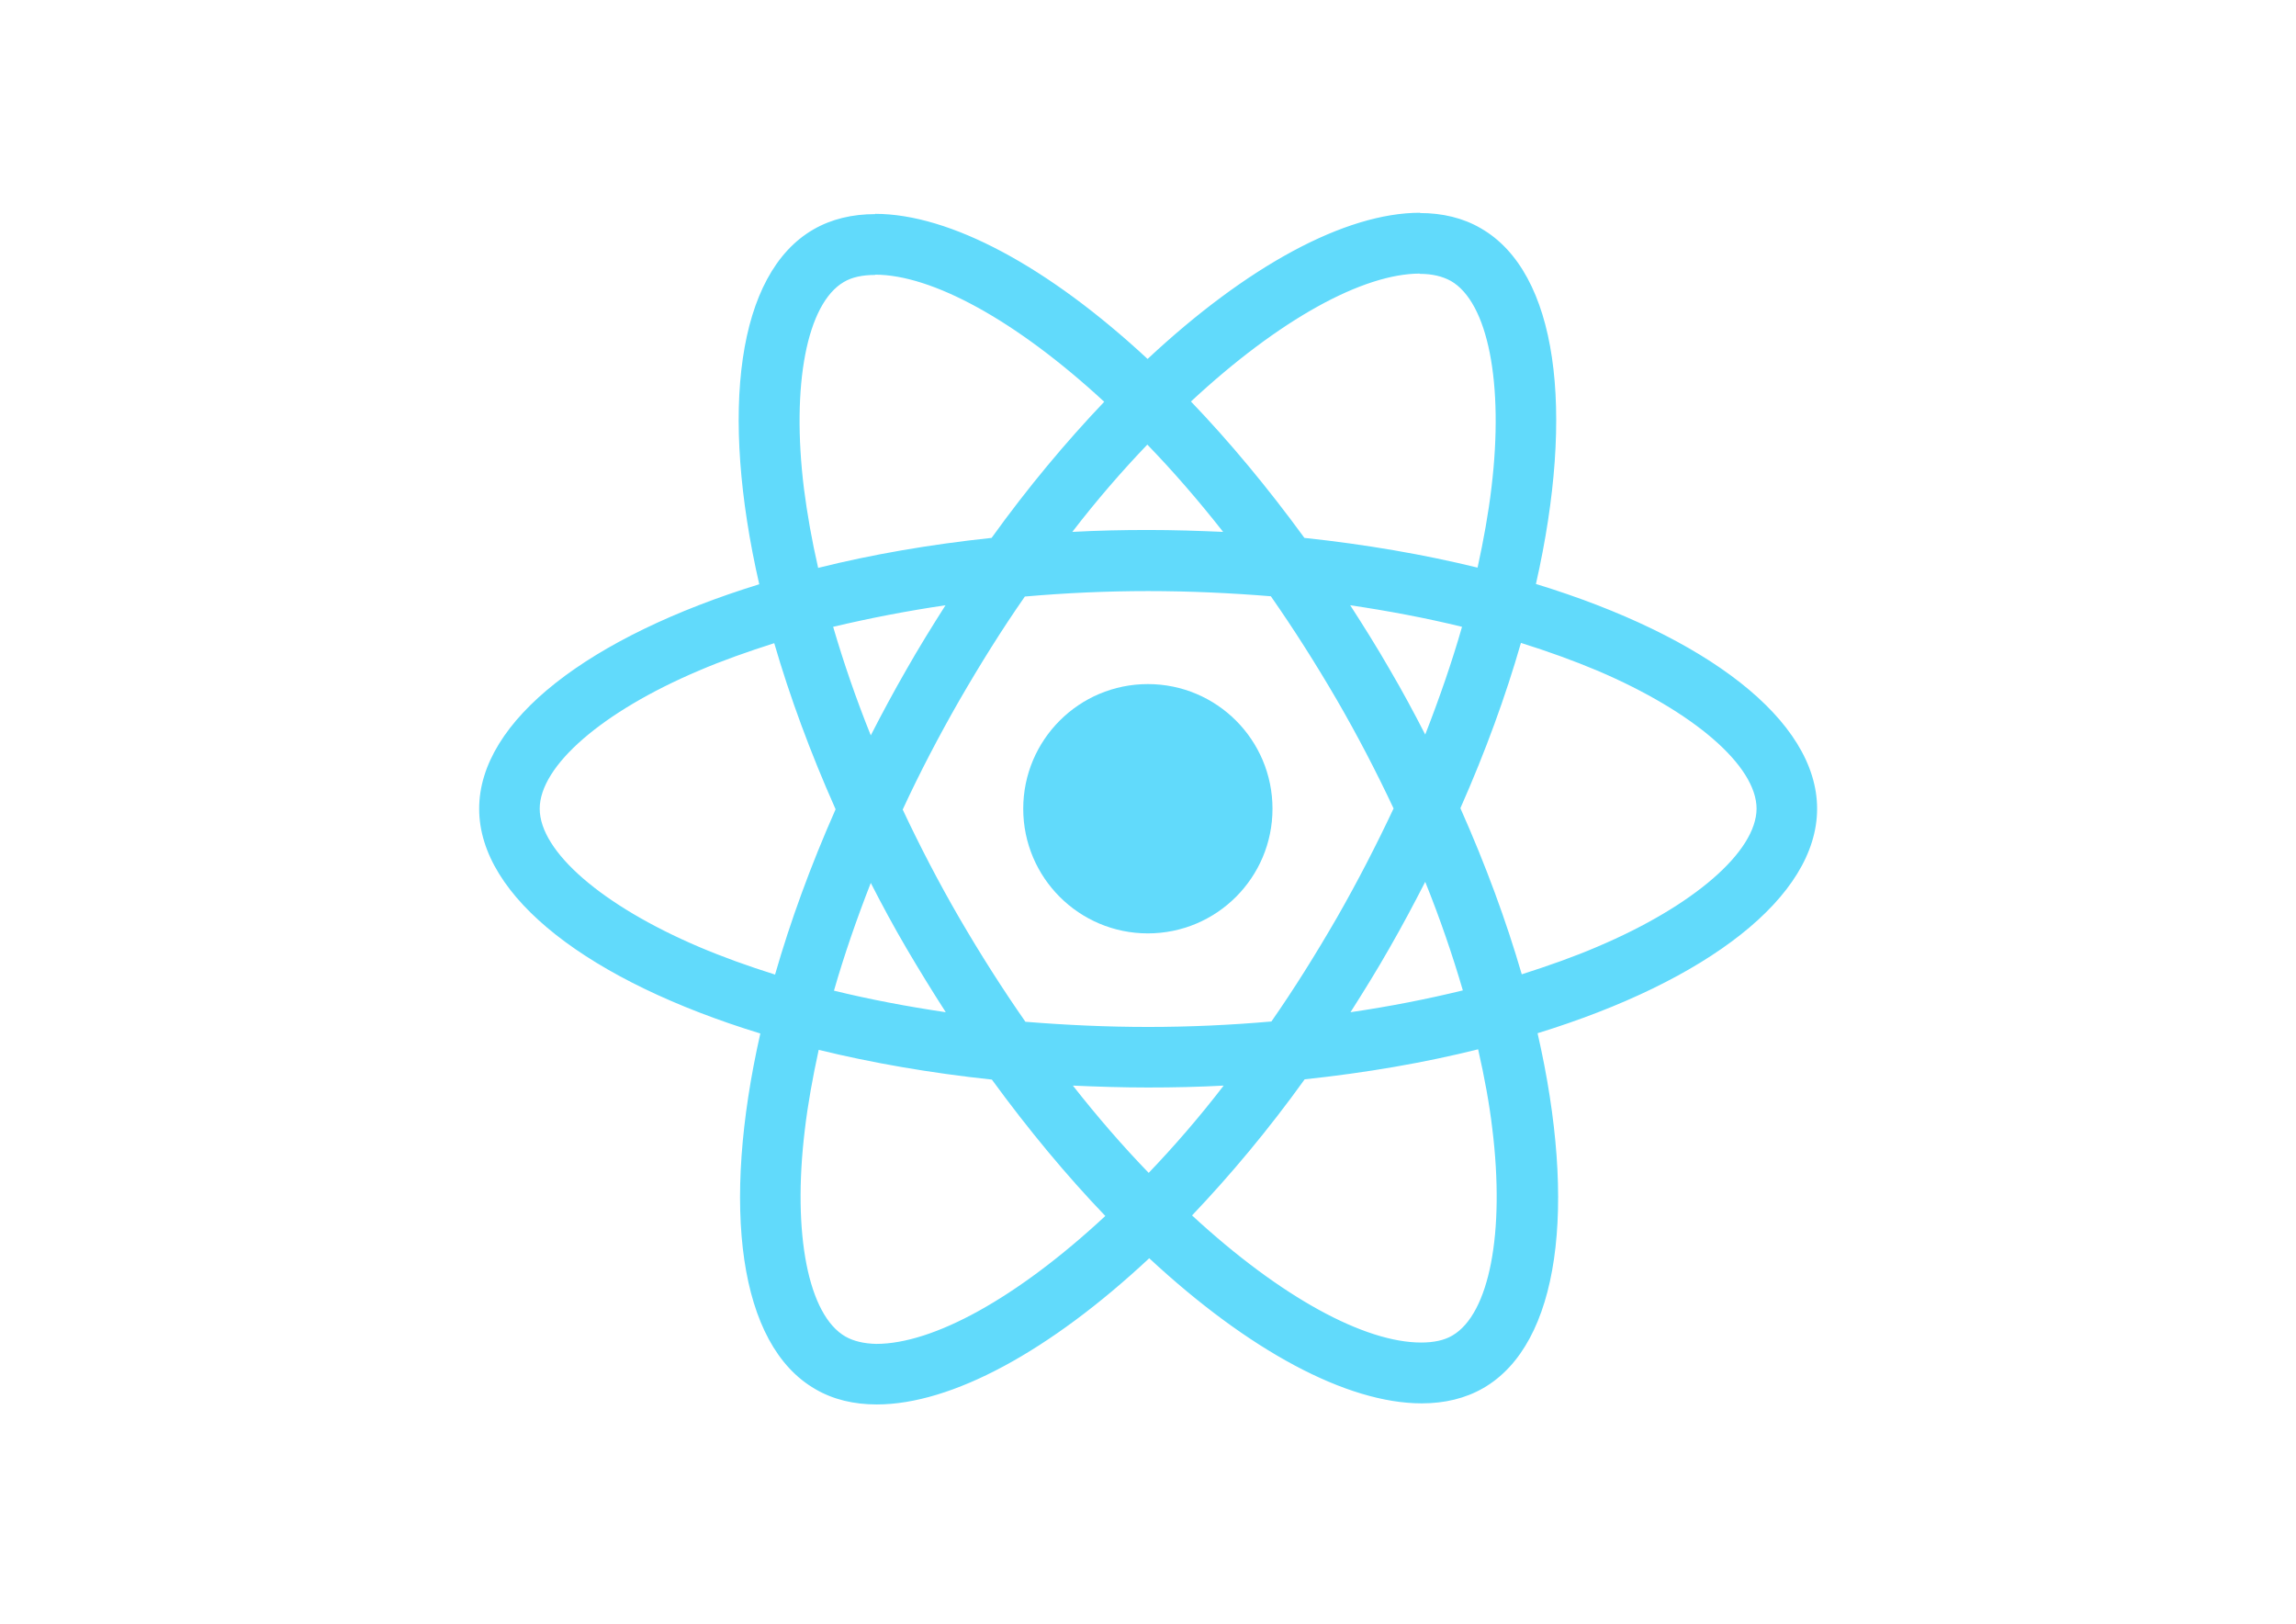
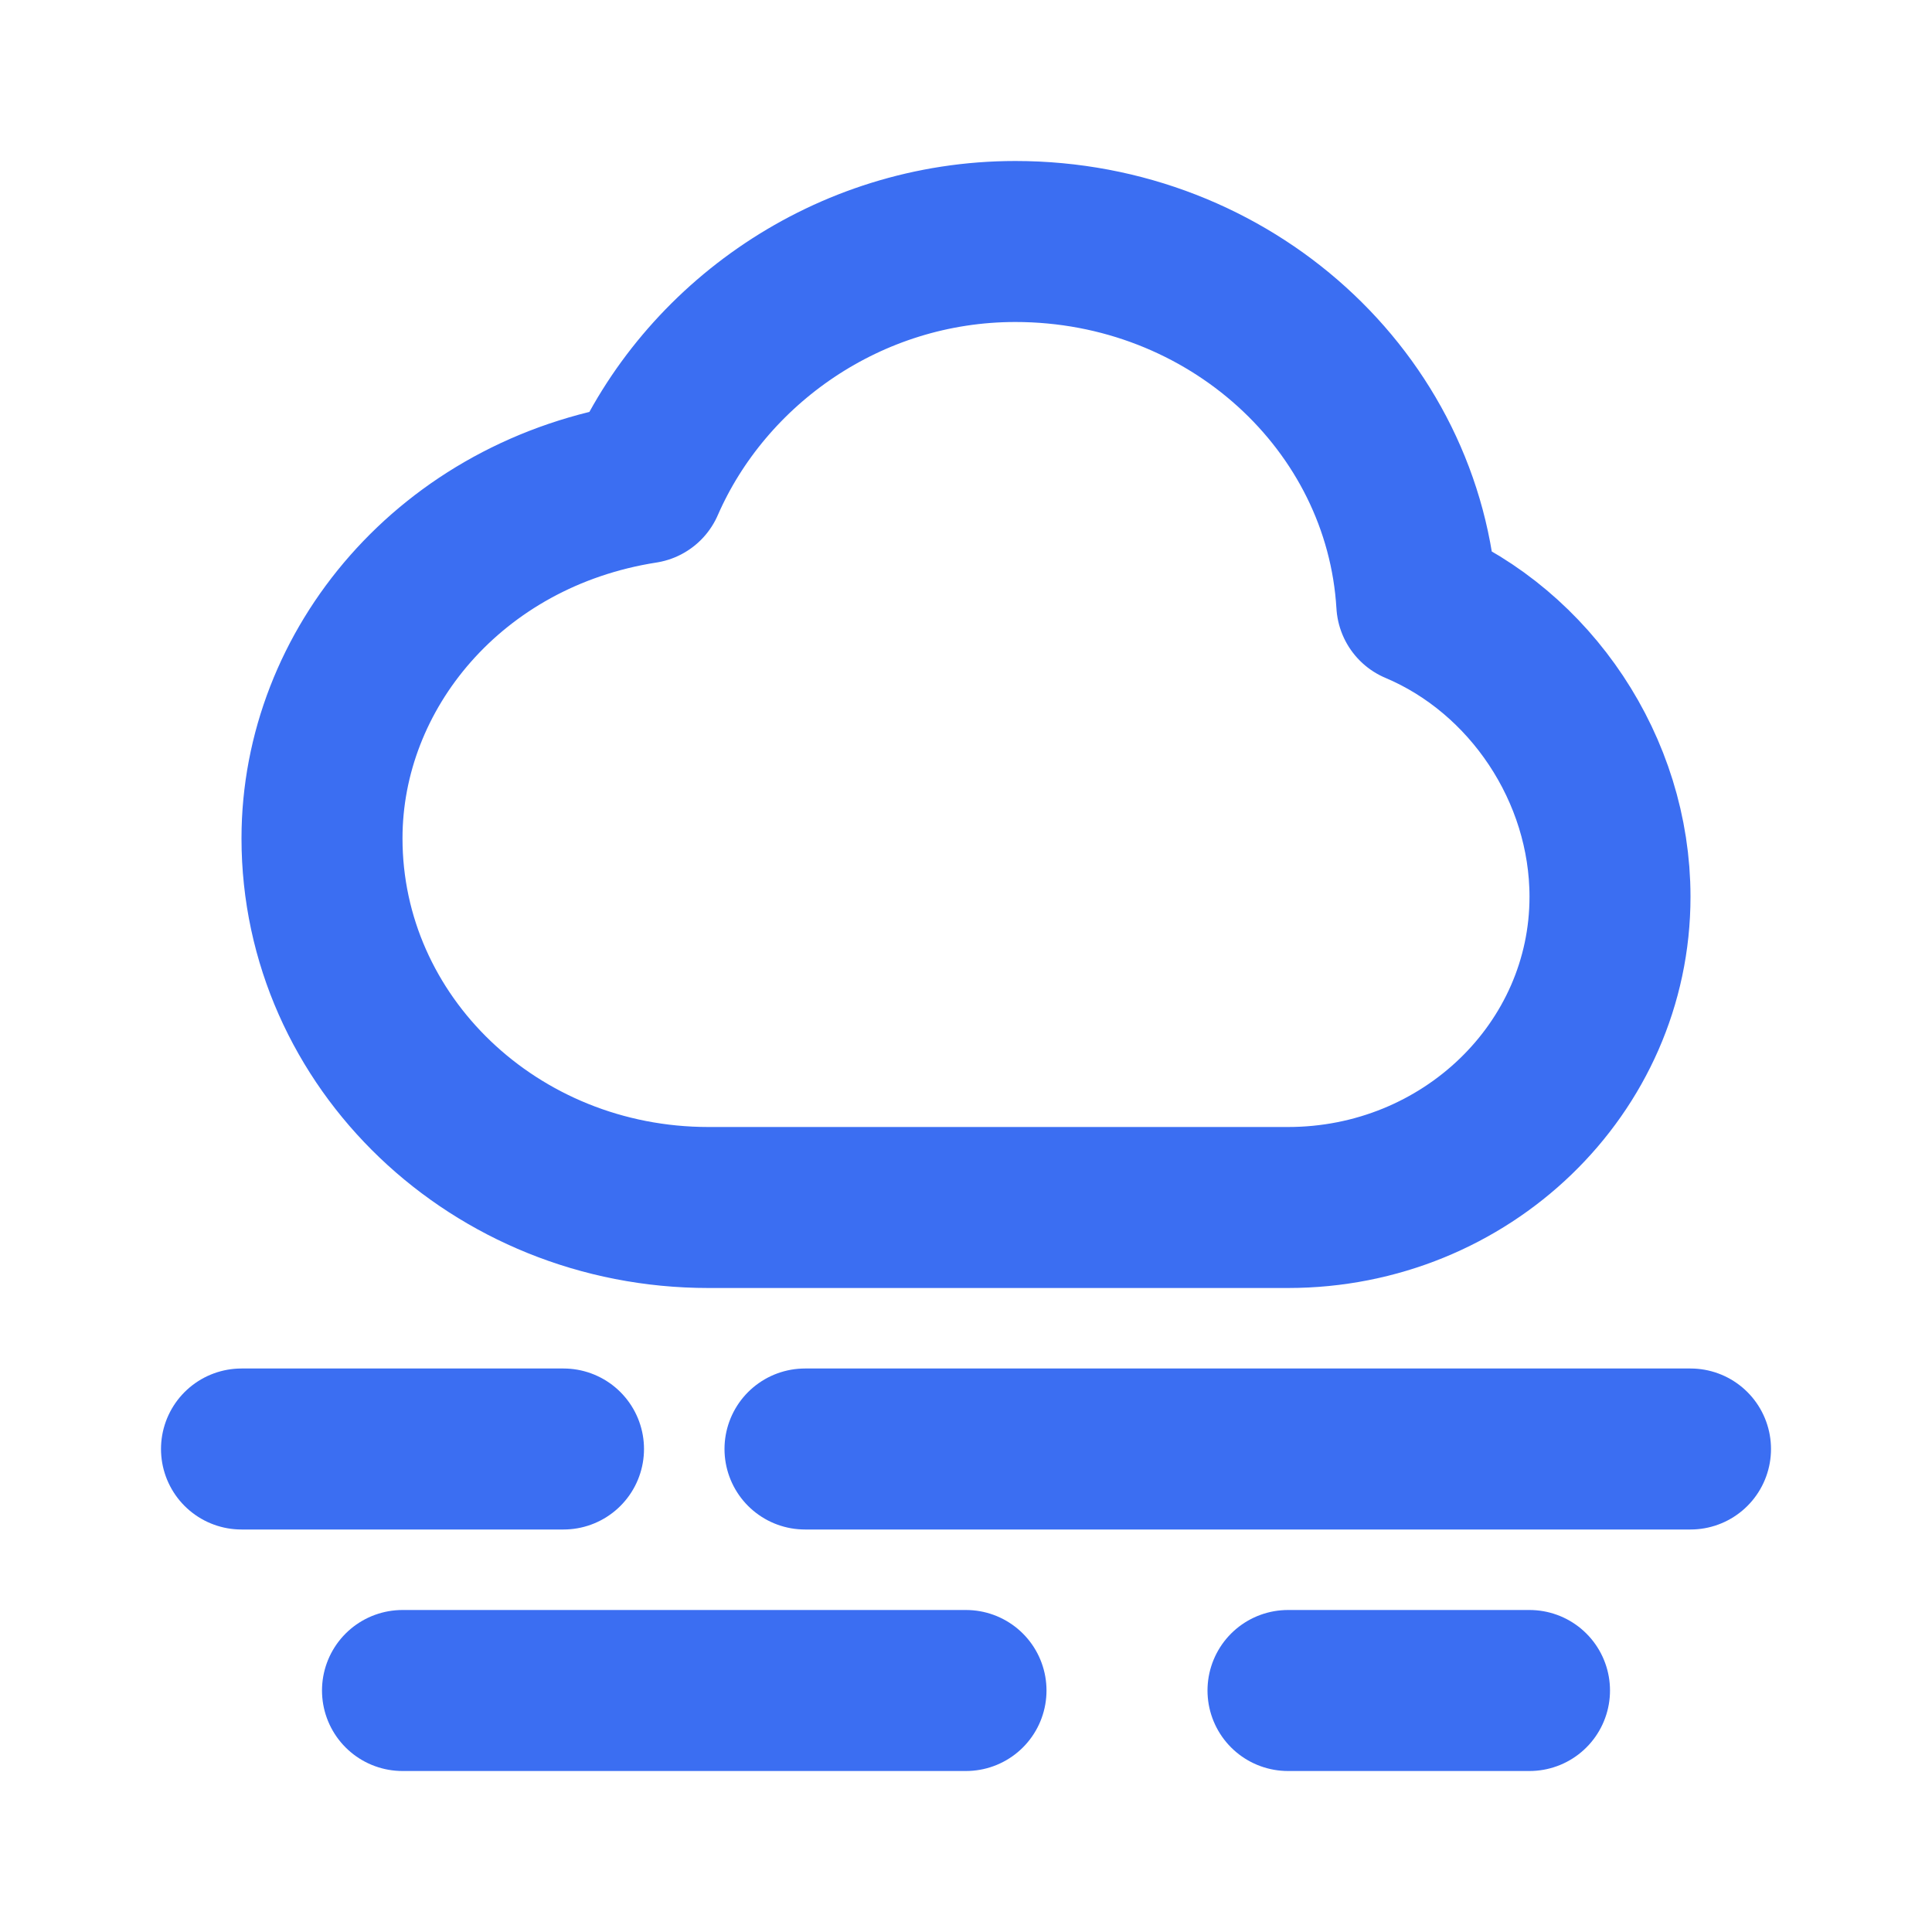
- <svg xmlns="http://www.w3.org/2000/svg" viewBox="0 0 841.9 595.3">
-   <g fill="#61DAFB">
-     <path d="M666.3 296.5c0-32.5-40.7-63.3-103.1-82.4 14.4-63.6 8-114.2-20.2-130.4-6.5-3.8-14.1-5.6-22.4-5.6v22.3c4.6 0 8.3.9 11.4 2.6 13.6 7.8 19.5 37.5 14.9 75.7-1.1 9.4-2.9 19.3-5.1 29.4-19.6-4.8-41-8.5-63.5-10.9-13.5-18.5-27.5-35.3-41.6-50 32.6-30.3 63.2-46.9 84-46.9V78c-27.5 0-63.5 19.6-99.9 53.6-36.4-33.8-72.4-53.2-99.9-53.2v22.3c20.7 0 51.4 16.5 84 46.6-14 14.7-28 31.4-41.3 49.9-22.6 2.4-44 6.1-63.6 11-2.3-10-4-19.7-5.2-29-4.7-38.2 1.1-67.9 14.6-75.8 3-1.8 6.9-2.6 11.5-2.6V78.5c-8.4 0-16 1.8-22.6 5.6-28.1 16.2-34.4 66.7-19.9 130.1-62.2 19.2-102.7 49.9-102.7 82.3 0 32.5 40.7 63.3 103.1 82.4-14.4 63.6-8 114.2 20.2 130.4 6.5 3.8 14.1 5.6 22.5 5.6 27.5 0 63.5-19.6 99.9-53.6 36.4 33.8 72.4 53.2 99.9 53.2 8.4 0 16-1.8 22.6-5.6 28.1-16.2 34.4-66.7 19.9-130.1 62-19.1 102.5-49.9 102.5-82.3zm-130.2-66.7c-3.7 12.9-8.3 26.2-13.5 39.5-4.1-8-8.4-16-13.1-24-4.6-8-9.5-15.8-14.4-23.4 14.2 2.1 27.9 4.7 41 7.9zm-45.8 106.5c-7.8 13.5-15.8 26.3-24.1 38.2-14.9 1.3-30 2-45.2 2-15.1 0-30.2-.7-45-1.9-8.3-11.9-16.4-24.6-24.2-38-7.6-13.1-14.5-26.4-20.8-39.8 6.2-13.4 13.2-26.8 20.7-39.9 7.8-13.5 15.8-26.3 24.1-38.2 14.9-1.3 30-2 45.2-2 15.1 0 30.2.7 45 1.9 8.3 11.9 16.4 24.6 24.2 38 7.6 13.1 14.5 26.4 20.8 39.8-6.3 13.4-13.2 26.8-20.7 39.9zm32.3-13c5.4 13.4 10 26.8 13.8 39.8-13.1 3.2-26.9 5.9-41.2 8 4.9-7.7 9.8-15.6 14.4-23.7 4.6-8 8.9-16.1 13-24.1zM421.2 430c-9.3-9.6-18.6-20.3-27.8-32 9 .4 18.2.7 27.5.7 9.4 0 18.7-.2 27.8-.7-9 11.7-18.3 22.4-27.5 32zm-74.4-58.9c-14.2-2.1-27.9-4.7-41-7.9 3.7-12.9 8.3-26.2 13.5-39.5 4.1 8 8.4 16 13.1 24 4.7 8 9.5 15.8 14.4 23.4zM420.7 163c9.3 9.6 18.6 20.3 27.8 32-9-.4-18.2-.7-27.5-.7-9.4 0-18.7.2-27.8.7 9-11.7 18.3-22.4 27.5-32zm-74 58.9c-4.9 7.7-9.8 15.6-14.4 23.7-4.6 8-8.9 16-13 24-5.4-13.4-10-26.8-13.8-39.8 13.1-3.1 26.9-5.8 41.2-7.9zm-90.5 125.2c-35.4-15.1-58.3-34.9-58.3-50.6 0-15.7 22.9-35.6 58.3-50.6 8.6-3.7 18-7 27.7-10.1 5.7 19.6 13.2 40 22.5 60.9-9.2 20.8-16.6 41.1-22.2 60.6-9.9-3.1-19.3-6.5-28-10.2zM310 490c-13.6-7.8-19.5-37.5-14.9-75.7 1.1-9.4 2.9-19.3 5.1-29.4 19.6 4.8 41 8.5 63.5 10.9 13.5 18.5 27.5 35.3 41.6 50-32.6 30.3-63.2 46.9-84 46.9-4.5-.1-8.3-1-11.3-2.7zm237.2-76.2c4.7 38.2-1.1 67.9-14.6 75.8-3 1.8-6.9 2.6-11.5 2.6-20.7 0-51.4-16.5-84-46.6 14-14.7 28-31.4 41.3-49.9 22.6-2.4 44-6.1 63.6-11 2.3 10.1 4.1 19.8 5.2 29.1zm38.5-66.7c-8.6 3.7-18 7-27.7 10.1-5.7-19.6-13.2-40-22.5-60.9 9.2-20.8 16.6-41.1 22.2-60.6 9.9 3.1 19.3 6.5 28.1 10.2 35.4 15.1 58.3 34.9 58.3 50.6-.1 15.7-23 35.6-58.4 50.6zM320.8 78.4z" />
-     <circle cx="420.9" cy="296.5" r="45.7" />
-     <path d="M520.5 78.1z" />
+ <svg xmlns="http://www.w3.org/2000/svg" width="800px" height="800px" viewBox="0 0 24 24" fill="none">
+   <g id="SVGRepo_bgCarrier" stroke-width="0" />
+   <g id="SVGRepo_tracerCarrier" stroke-linecap="round" stroke-linejoin="round" />
+   <g id="SVGRepo_iconCarrier">
+     <path d="M3 18H7M10 18H21M5 21H12M16 21H19M8.8 15C6.149 15 4 12.947 4 10.414C4 8.314 5.6 6.375 8 6C8.753 4.274 10.535 3 12.613 3C15.275 3 17.45 4.991 17.6 7.5C19.013 8.096 20 9.557 20 11.14C20 13.272 18.209 15 16 15L8.8 15Z" stroke="#3b6ef2" stroke-width="2" stroke-linecap="round" stroke-linejoin="round" />
  </g>
</svg>
